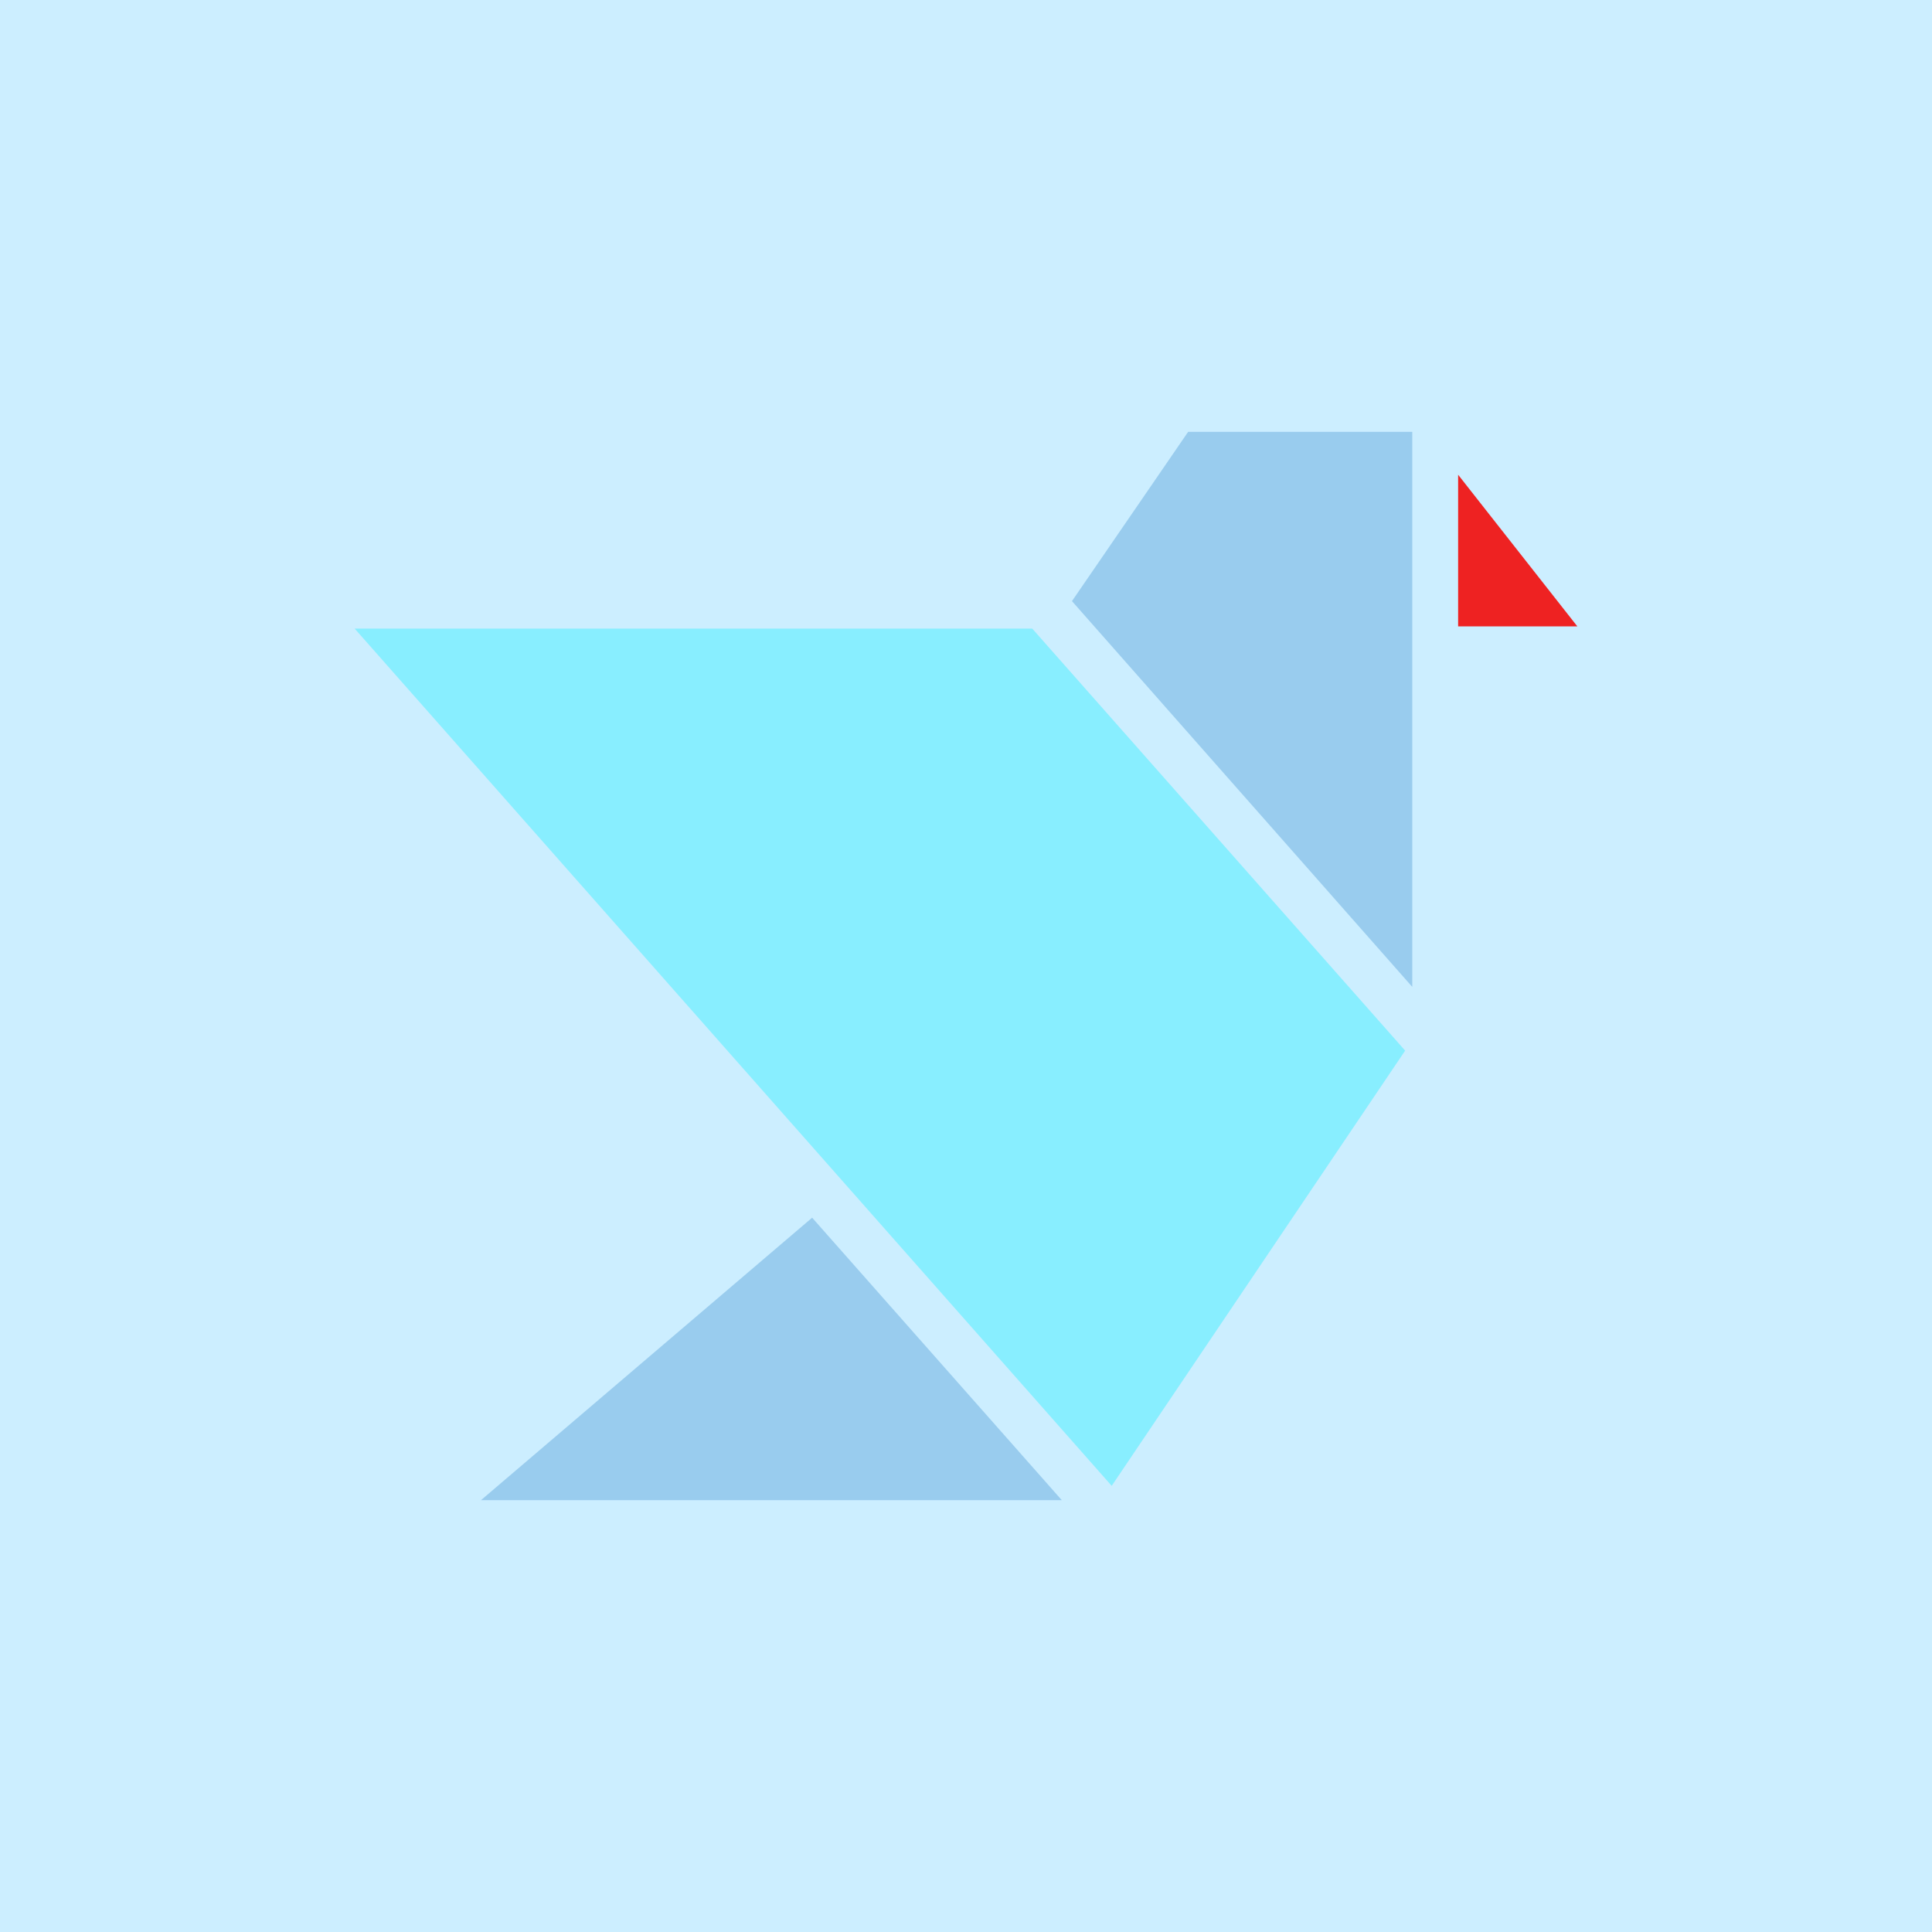
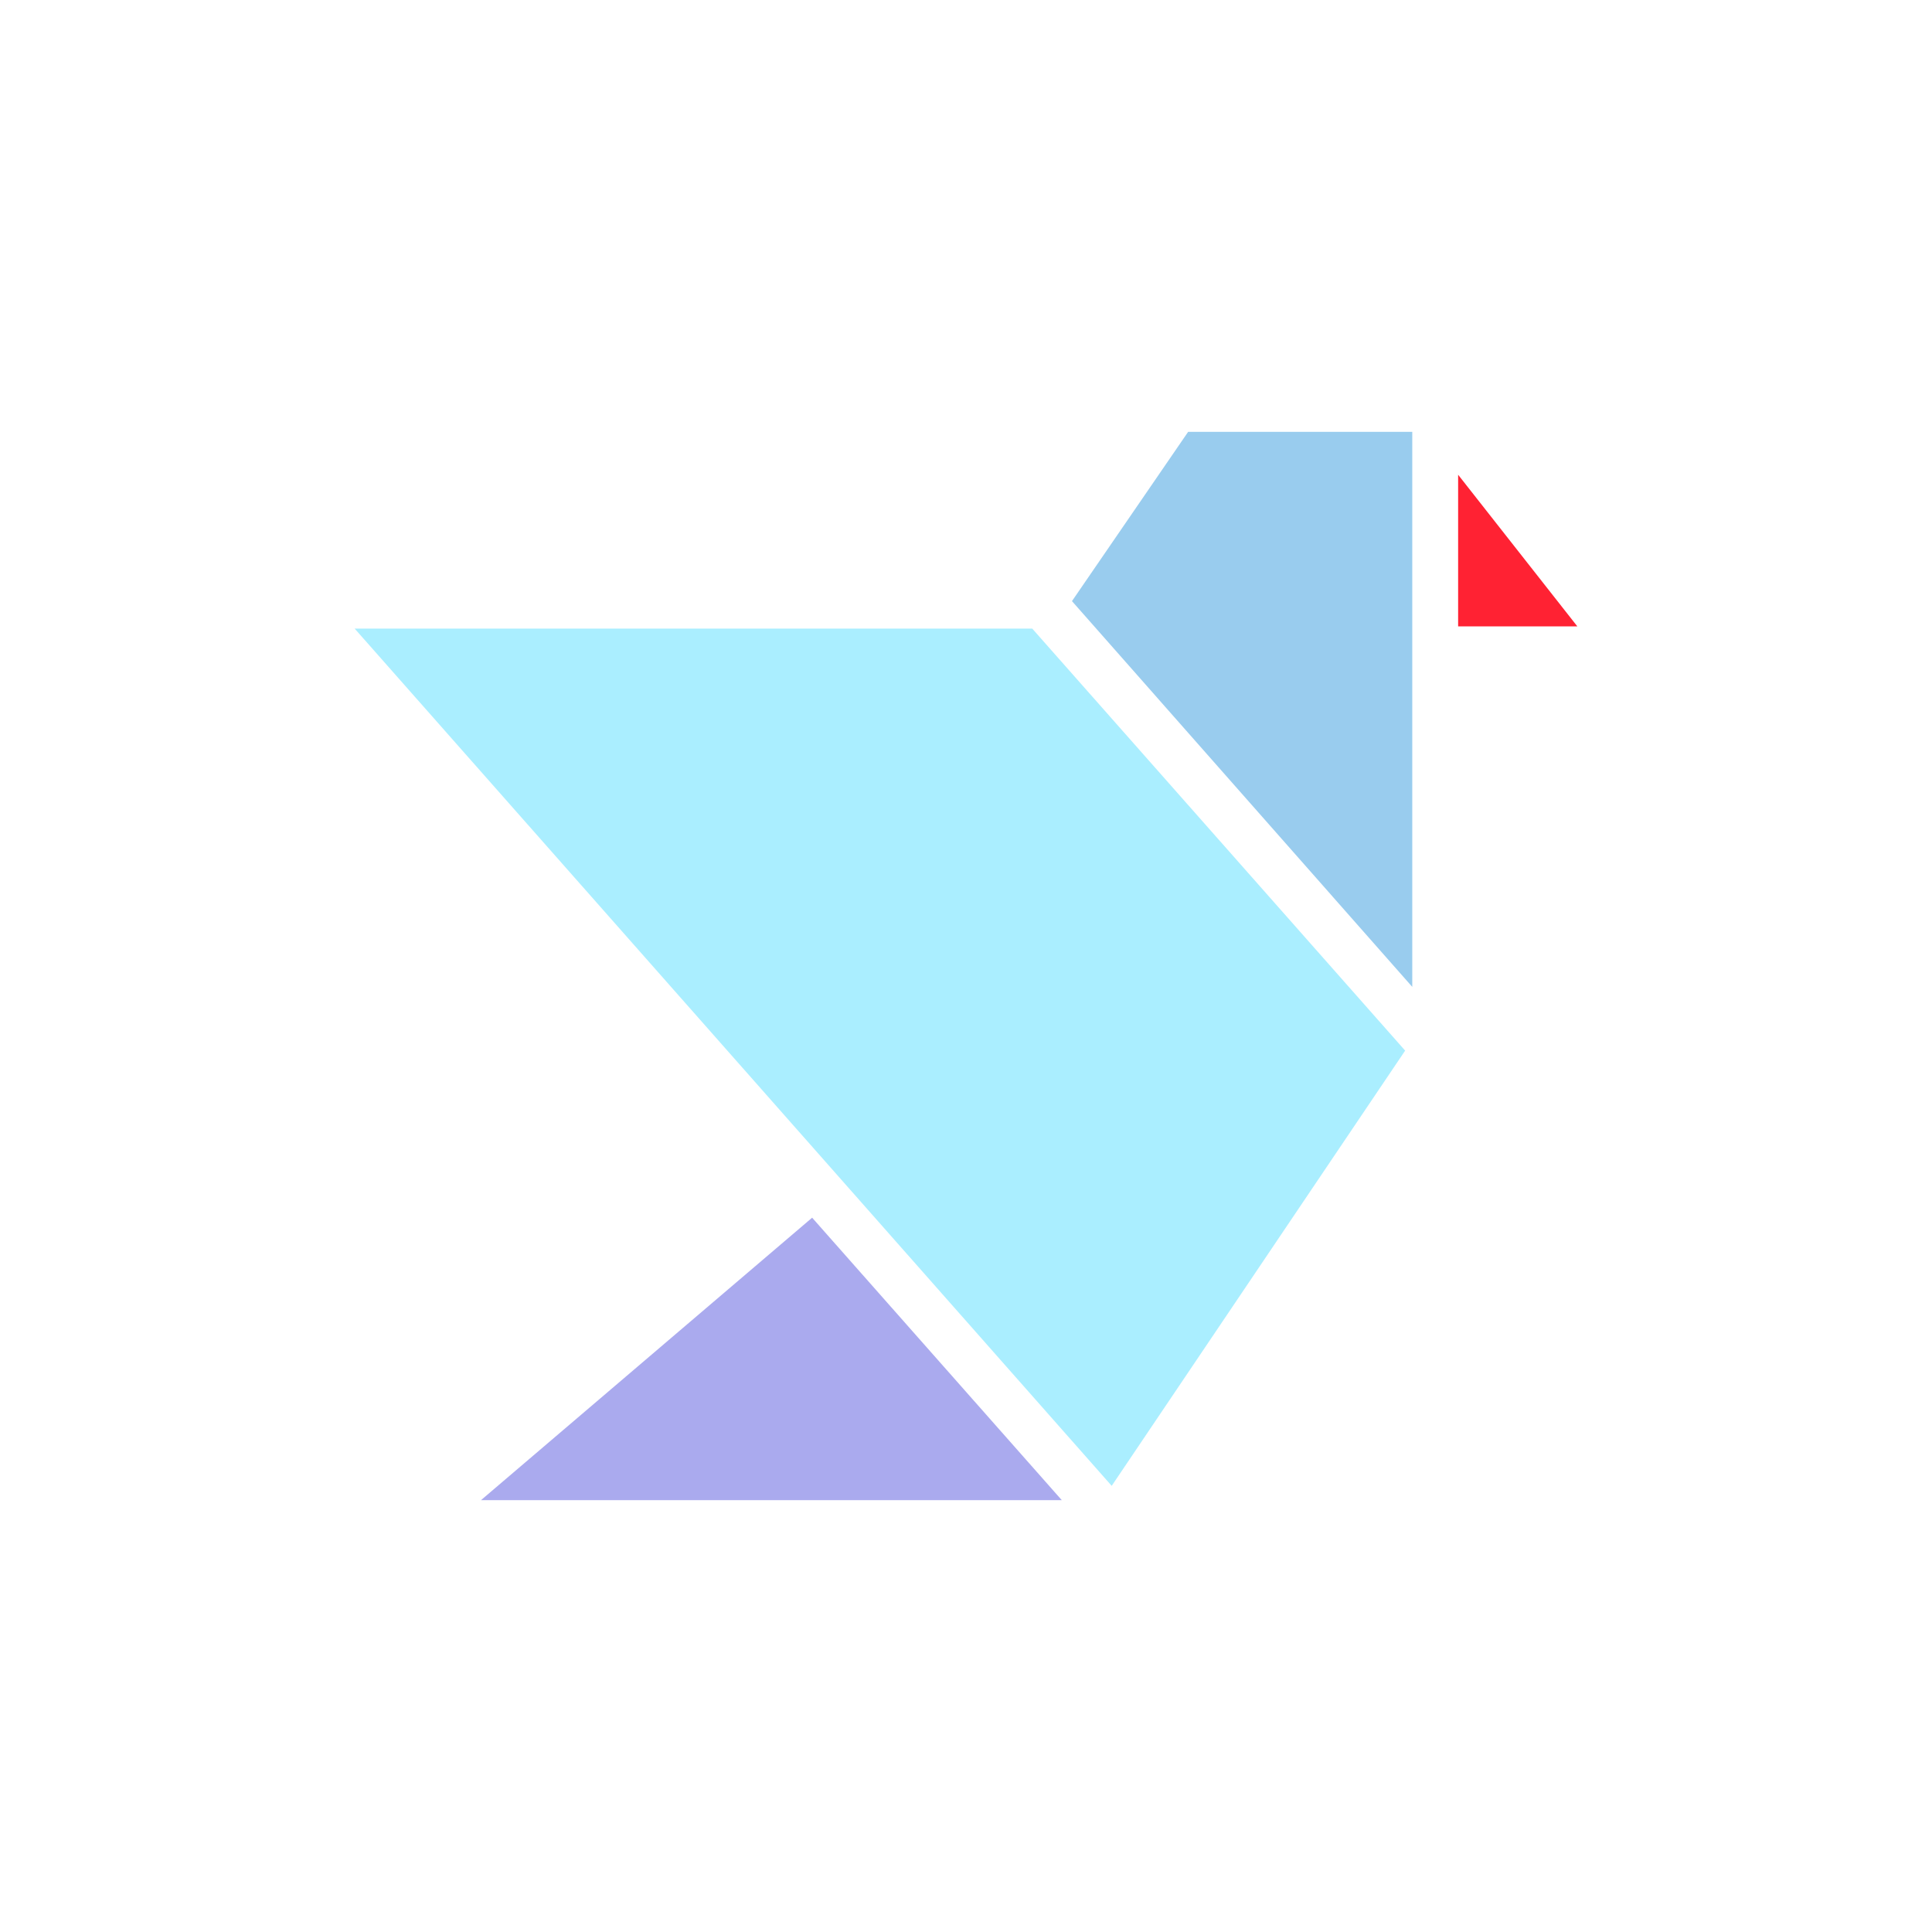
<svg xmlns="http://www.w3.org/2000/svg" viewBox="0 0 108 108" width="108" height="108">
-   <rect width="108" height="108" fill="#CCEEFF" />
+   <rect width="108" height="108" fill="#ffffff" />
  <g transform="translate(54 54) scale(1.35) translate(-54 -54)">
-     <path fill="#EE2222" d="M 74.378 33.658 L 74.378 39.938 L 79.315 39.938 Z" />
+     <path fill="#FF2233" d="M 74.378 33.658 L 74.378 39.938 L 79.315 39.938 Z" />
    <path fill="#99CCEE" d="M 72.479 54.865 L 72.479 31.882 L 63.198 31.882 L 58.388 38.891 Z" />
-     <path fill="#88EEFF" d="M 56.742 40.028 L 28.685 40.028 L 60.033 75.526 L 72.184 57.504 Z" />
-     <path fill="#99CCEE" d="M 57.966 76.118 L 47.629 64.422 L 33.917 76.118 Z" />
+     <path fill="#AAEEFF" d="M 56.742 40.028 L 28.685 40.028 L 60.033 75.526 L 72.184 57.504 Z" />
+     <path fill="#AAAAEE" d="M 57.966 76.118 L 47.629 64.422 L 33.917 76.118 Z" />
  </g>
</svg>
